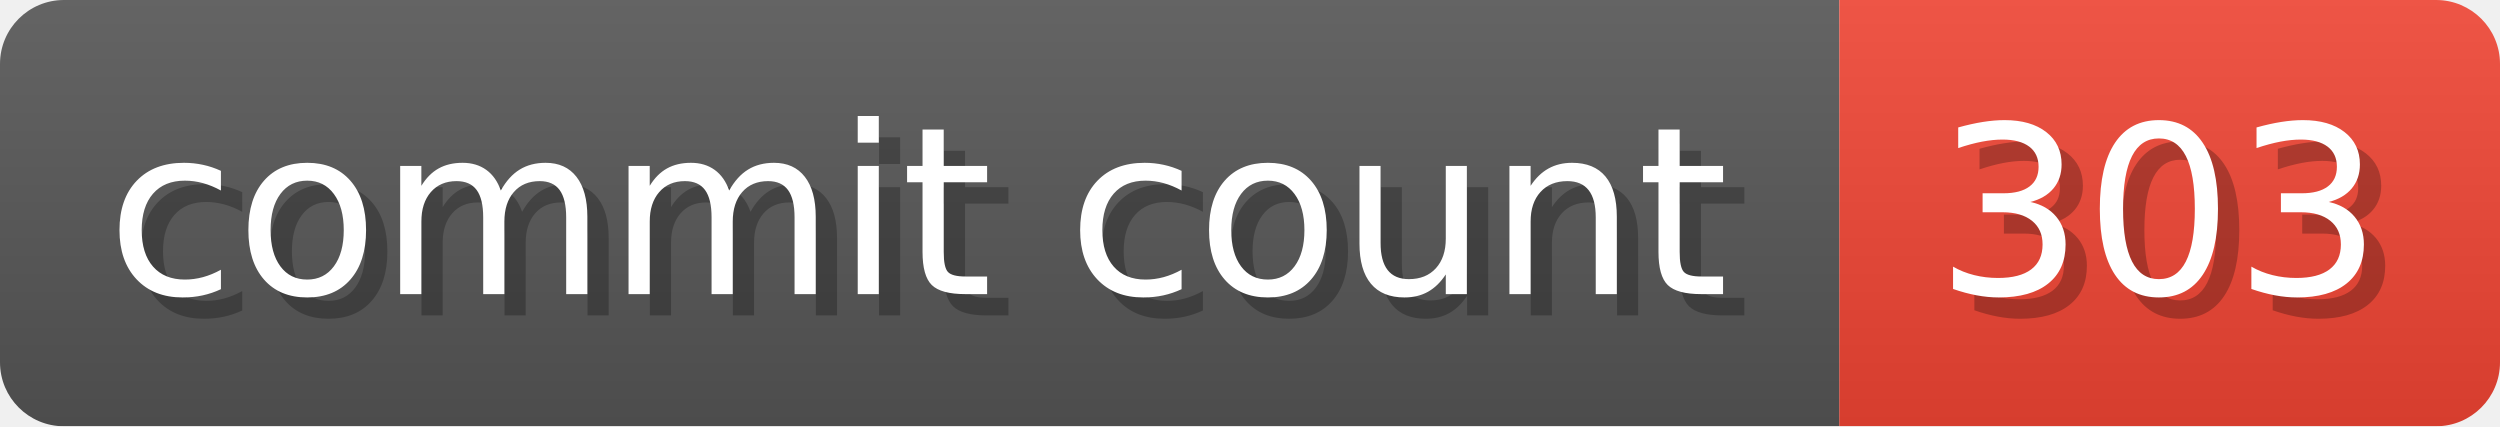
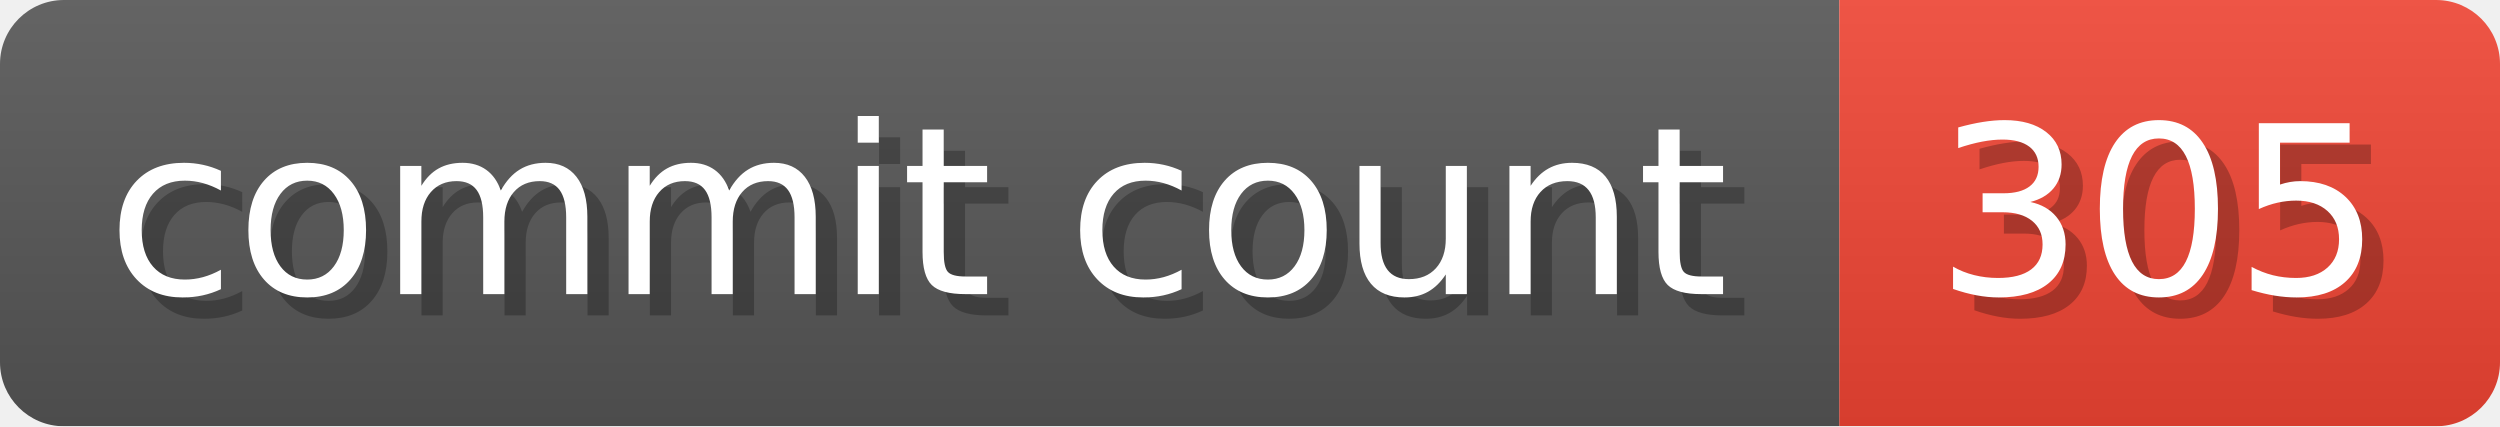
- <svg xmlns="http://www.w3.org/2000/svg" width="117.3" height="20" viewBox="0 0 1173 200" role="img" aria-label="commit count: 303 ">
+ <svg xmlns="http://www.w3.org/2000/svg" width="117.3" height="20" viewBox="0 0 1173 200" role="img" aria-label="commit count: 305 ">
  <linearGradient id="a" x2="0" y2="100%">
    <stop offset="0" stop-opacity=".1" stop-color="#EEE" />
    <stop offset="1" stop-opacity=".1" />
  </linearGradient>
  <mask id="m">
    <rect width="1173" height="200" rx="30" fill="#FFF" />
  </mask>
  <g mask="url(#m)">
    <rect width="863" height="200" fill="#555" />
    <rect width="310" height="200" fill="#E43" x="863" />
    <rect width="1173" height="200" fill="url(#a)" />
  </g>
  <g aria-hidden="true" fill="#fff" text-anchor="start" font-family="Verdana,DejaVu Sans,sans-serif" font-size="110">
    <text x="60" y="148" textLength="763" fill="#000" opacity="0.25">commit count</text>
    <text x="50" y="138" textLength="763">commit count</text>
-     <text x="918" y="148" textLength="210" fill="#000" opacity="0.25">303
+     <text x="918" y="148" textLength="210" fill="#000" opacity="0.25">305
</text>
-     <text x="908" y="138" textLength="210">303
+     <text x="908" y="138" textLength="210">305
</text>
  </g>
</svg>
